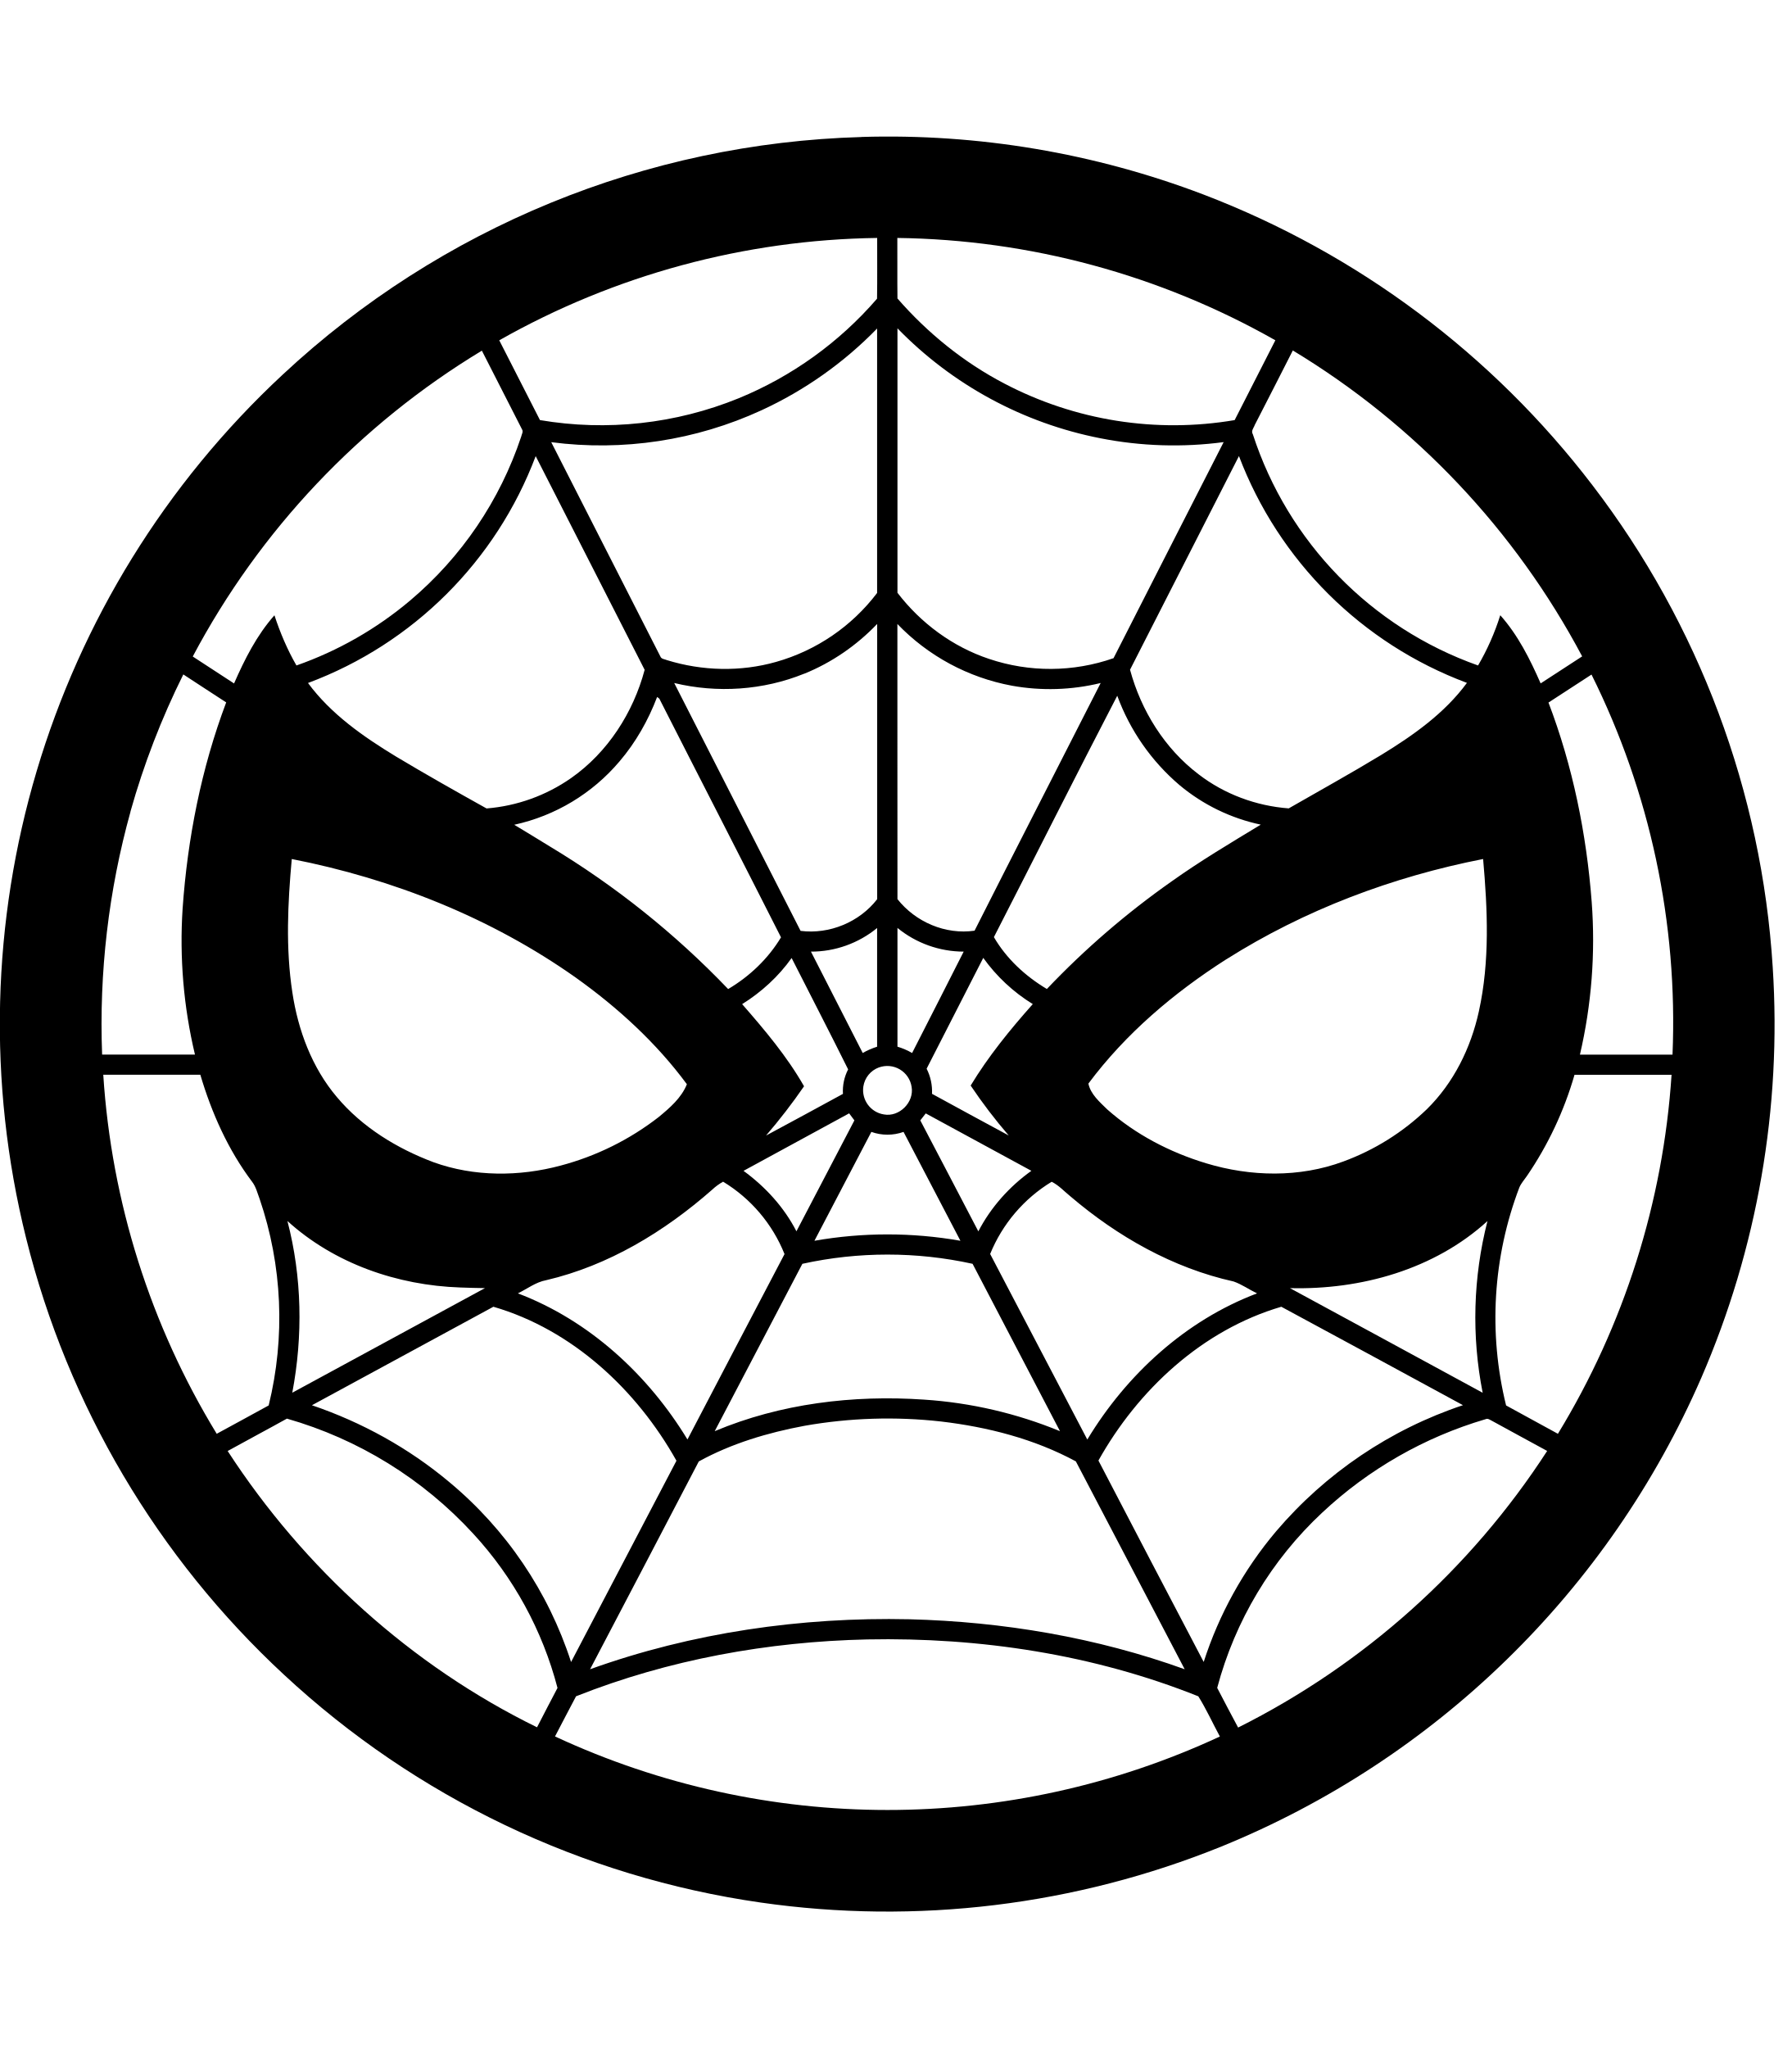
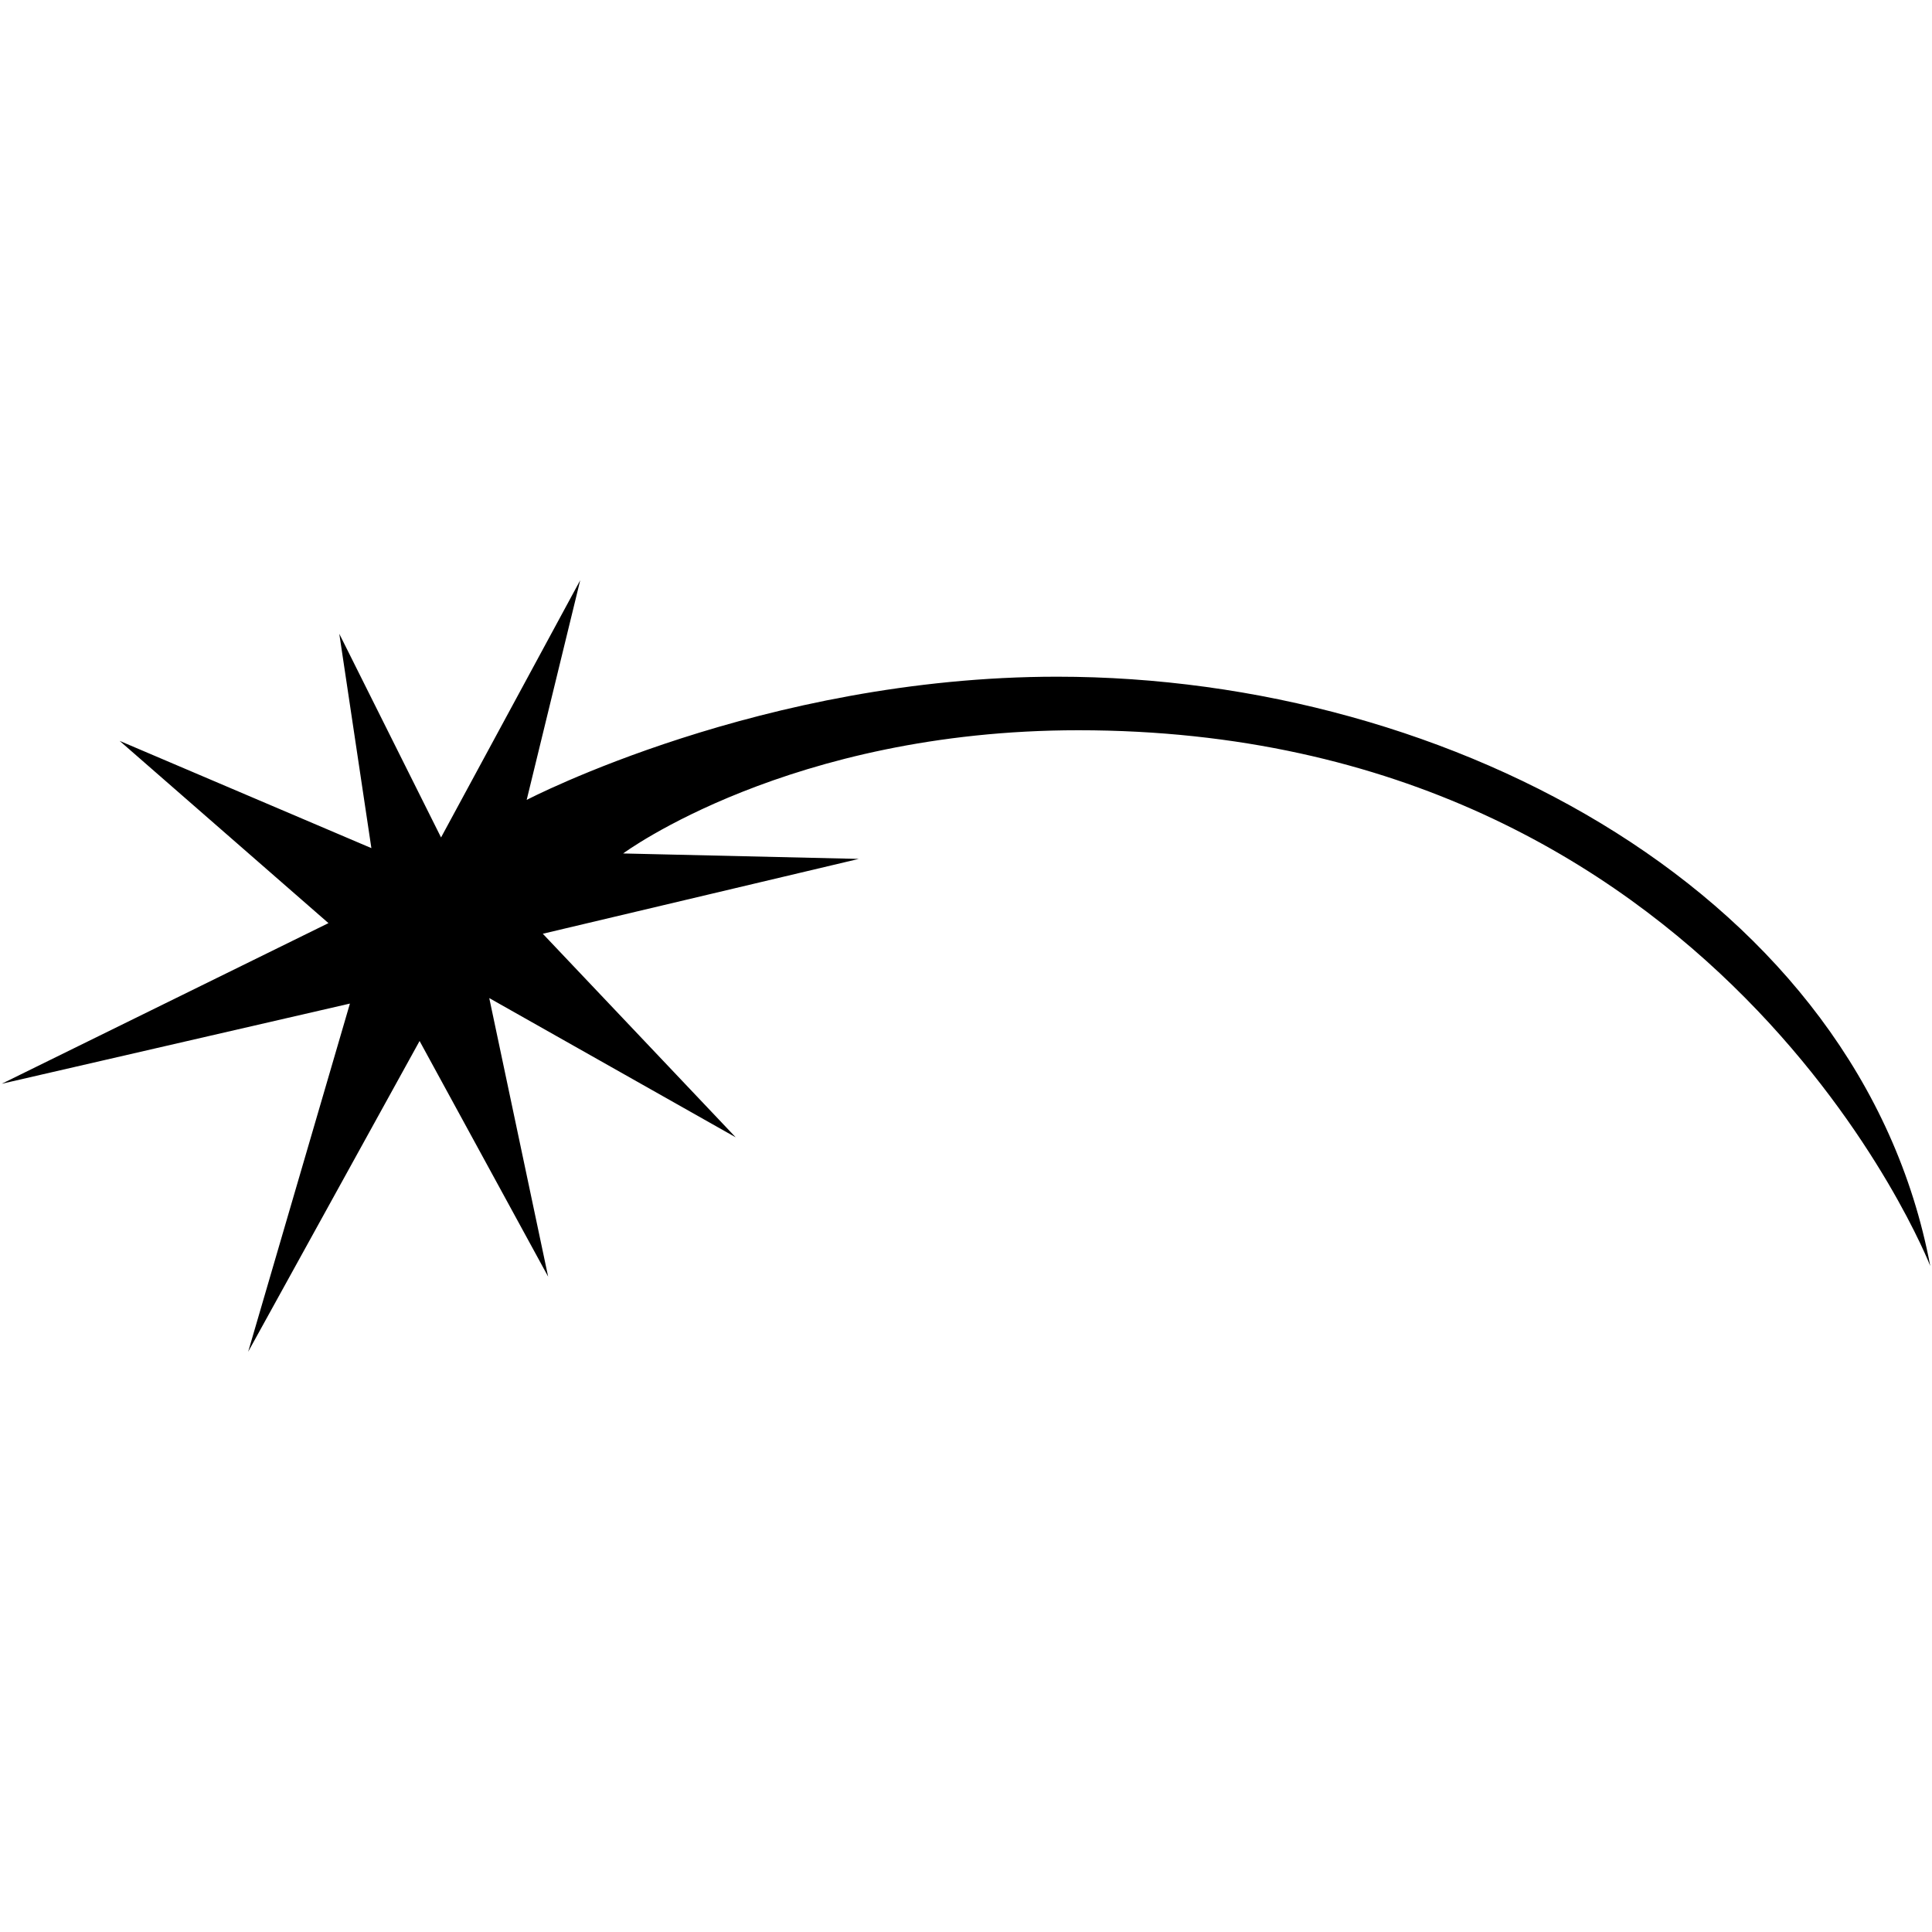
- <svg xmlns="http://www.w3.org/2000/svg" viewBox="0 0 28 32">
-   <path fill="#000" d="M13.463 2.14a13.844 13.844 0 0 1 5.347.9 13.897 13.897 0 0 1 6.078 4.542 13.798 13.798 0 0 1 2.817 7.53 13.873 13.873 0 0 1-1.116 6.416 13.883 13.883 0 0 1-3.038 4.4 13.887 13.887 0 0 1-4.46 2.923 13.92 13.92 0 0 1-7.204.876 13.823 13.823 0 0 1-7.447-3.558 13.865 13.865 0 0 1-4.032-6.823A13.855 13.855 0 0 1 4.423 5.849a13.83 13.83 0 0 1 9.042-3.708zm-5.66 3.178c.211.416.424.83.636 1.246a5.703 5.703 0 0 0 3.105-.341 5.733 5.733 0 0 0 2.163-1.556c.005-.316.001-.632.002-.949a12.312 12.312 0 0 0-5.906 1.599zm6.224-.653c.47.539 1.034.996 1.668 1.327a5.696 5.696 0 0 0 3.601.572l.636-1.247a12.294 12.294 0 0 0-5.908-1.599c.002.315-.002.631.002.947zM11.902 6.41a6.002 6.002 0 0 1-3.287.499l1.705 3.347c.016.044.069.043.105.059.55.17 1.15.185 1.705.027a3.008 3.008 0 0 0 1.578-1.077V5.133a6.049 6.049 0 0 1-1.806 1.277zm2.124-1.279v4.131c.363.474.863.844 1.431 1.033a2.997 2.997 0 0 0 1.946-.011c.571-1.126 1.148-2.25 1.721-3.376a5.93 5.93 0 0 1-1.926-.06 6.042 6.042 0 0 1-3.172-1.718zM3.011 10.257l.647.422c.166-.379.355-.754.631-1.065.089.271.201.536.344.784a5.66 5.66 0 0 0 1.778-1.016 5.71 5.71 0 0 0 1.734-2.558c.007-.037.038-.079.013-.116l-.627-1.229a12.331 12.331 0 0 0-4.519 4.78zM19.607 6.65c-.019.042-.057.087-.027.135a5.703 5.703 0 0 0 3.52 3.613 3.82 3.82 0 0 0 .347-.785c.277.31.465.687.631 1.065l.649-.422a12.346 12.346 0 0 0-4.522-4.78c-.199.391-.398.782-.599 1.172zM4.813 10.671c.36.488.866.84 1.378 1.151.466.279.939.546 1.413.81a2.679 2.679 0 0 0 1.322-.475c.572-.401.97-1.021 1.149-1.691L8.372 7.127a6.069 6.069 0 0 1-3.559 3.545zm12.848-.206c.173.639.541 1.232 1.072 1.634.404.311.9.494 1.408.532.482-.277.969-.546 1.444-.834.499-.305.99-.65 1.341-1.127a6.09 6.09 0 0 1-3.563-3.544l-1.702 3.338zm-5.092.061c-.64.26-1.361.308-2.032.146l1.975 3.873c.45.057.919-.136 1.197-.495V9.749c-.32.335-.71.604-1.14.778zm1.456-.776c.001 1.433-.001 2.866.001 4.299.283.358.751.559 1.205.493.653-1.292 1.315-2.579 1.971-3.87a3.348 3.348 0 0 1-1.388.042 3.322 3.322 0 0 1-1.789-.964zM2.04 12.681a12.386 12.386 0 0 0-.444 3.797h1.451a7.681 7.681 0 0 1-.193-2.282c.077-1.098.292-2.189.681-3.221-.223-.146-.447-.29-.67-.437a12.28 12.28 0 0 0-.826 2.142zm22.16-1.705c.381.998.595 2.054.676 3.118a7.905 7.905 0 0 1-.184 2.385h1.447a12.189 12.189 0 0 0-1.266-5.939c-.223.147-.449.29-.672.437zm-13.93-.086c-.139.365-.334.71-.588 1.007a2.99 2.99 0 0 1-1.645.99c.185.113.371.223.555.338a13.45 13.45 0 0 1 2.788 2.229c.335-.198.625-.474.826-.808-.63-1.245-1.27-2.486-1.902-3.73a3.265 3.265 0 0 1-.034-.026zm5.263 3.752c.197.339.493.611.828.811a12.993 12.993 0 0 1 1.948-1.68c.449-.32.923-.602 1.395-.888a2.925 2.925 0 0 1-1.269-.617 3.349 3.349 0 0 1-.974-1.397c-.65 1.252-1.283 2.514-1.927 3.77zM4.56 13.421c-.063.692-.097 1.394.009 2.085.089.592.306 1.176.697 1.637.396.471.938.802 1.51 1.017.635.229 1.339.226 1.987.052a4.285 4.285 0 0 0 1.53-.757c.174-.144.356-.299.442-.514-.479-.649-1.083-1.2-1.738-1.667-1.32-.933-2.855-1.542-4.438-1.852zm14.605 1.568c-.818.522-1.573 1.161-2.155 1.942.034.166.177.288.294.403.442.392.98.671 1.545.842.695.211 1.461.227 2.146-.028a3.74 3.74 0 0 0 1.303-.815c.421-.413.69-.96.815-1.532.172-.781.136-1.588.066-2.379-1.416.277-2.792.795-4.013 1.567zm-6.491-.12c.271.528.54 1.056.809 1.584.071-.041.147-.074.225-.098V14.5c-.289.238-.66.371-1.035.369zm1.351 1.485c.08.024.157.057.23.099.269-.528.539-1.055.806-1.584a1.64 1.64 0 0 1-1.035-.37v1.855zm-2.427-.665c.352.403.702.817.968 1.284a9.014 9.014 0 0 1-.594.77c.401-.215.802-.433 1.202-.651a.737.737 0 0 1 .081-.383c-.289-.582-.589-1.16-.883-1.74-.206.29-.473.533-.774.721zm2.884 1.01a.785.785 0 0 1 .084.392c.399.218.798.435 1.199.651a8.151 8.151 0 0 1-.595-.78c.277-.458.616-.874.971-1.273a2.679 2.679 0 0 1-.774-.722 563.45 563.45 0 0 1-.885 1.731zm-.747-.02a.377.377 0 0 0-.242.297.385.385 0 0 0 .321.437c.241.045.476-.191.433-.432a.384.384 0 0 0-.511-.302zm-12.121.115a12.28 12.28 0 0 0 1.773 5.609c.271-.148.542-.294.812-.443a5.744 5.744 0 0 0-.141-3.226c-.035-.091-.057-.19-.118-.269-.375-.498-.633-1.076-.809-1.672H1.613zm22.993.001a5.503 5.503 0 0 1-.743 1.579c-.04.059-.089.112-.118.178a5.719 5.719 0 0 0-.208 3.408l.81.443a12.331 12.331 0 0 0 1.776-5.609h-1.518zm-12.986 1.5c.341.249.633.568.826.944.302-.578.605-1.155.906-1.733a7.826 7.826 0 0 1-.082-.11l-1.65.898zm2.762-.789c.302.578.606 1.155.907 1.734.195-.376.485-.7.829-.946-.55-.3-1.101-.597-1.651-.897a4.538 4.538 0 0 0-.085.109zm-1.654 1.881a6.594 6.594 0 0 1 2.281 0l-.889-1.701a.749.749 0 0 1-.503 0l-.889 1.7zm-1.599-.798c-.745.655-1.622 1.187-2.594 1.414-.163.03-.296.135-.442.206 1.115.423 2.035 1.271 2.65 2.283.506-.966 1.009-1.932 1.517-2.897a2.342 2.342 0 0 0-.96-1.131.844.844 0 0 0-.171.125zm4.345 1.005c.507.966 1.011 1.932 1.518 2.899.612-1.014 1.537-1.863 2.653-2.284-.124-.059-.237-.141-.367-.186-.948-.21-1.815-.703-2.549-1.329-.097-.078-.181-.173-.294-.229a2.363 2.363 0 0 0-.962 1.13zm-10.983-.516c.228.874.244 1.797.076 2.683l3.011-1.634c-.129-.001-.257-.006-.386-.01-.982-.033-1.968-.373-2.701-1.039zm15.668 1.049c1.004.545 2.009 1.089 3.012 1.635a6.076 6.076 0 0 1 .075-2.683c-.83.757-1.98 1.077-3.087 1.048zm-7.62-.38-1.37 2.615c1.028-.432 2.164-.569 3.271-.493a6.737 6.737 0 0 1 2.125.493L15.2 19.747a6.198 6.198 0 0 0-2.66 0zm-7.665 2.21c.78.265 1.514.67 2.145 1.199a6.095 6.095 0 0 1 1.905 2.813c.548-1.049 1.098-2.096 1.647-3.145-.62-1.107-1.626-2.047-2.861-2.406-.945.513-1.891 1.025-2.836 1.539zm12.292.864a940.02 940.02 0 0 0 1.645 3.147 6.027 6.027 0 0 1 1.129-2.038 6.565 6.565 0 0 1 2.923-1.974c-.946-.513-1.891-1.028-2.839-1.538-1.233.362-2.239 1.296-2.858 2.403zm-13.609-.149c1.19 1.833 2.87 3.355 4.835 4.317.104-.206.214-.41.32-.615a5.664 5.664 0 0 0-1.317-2.41 6.305 6.305 0 0 0-2.912-1.798c-.307.171-.618.335-.926.506zm9.016-.394c-.573.107-1.14.275-1.653.557-.564 1.083-1.132 2.165-1.699 3.247 1.594-.573 3.298-.818 4.989-.781 1.463.037 2.926.284 4.304.781-.566-1.084-1.135-2.165-1.701-3.248-.649-.351-1.376-.537-2.106-.623a7.482 7.482 0 0 0-2.134.067zm10.643-.103a6.36 6.36 0 0 0-2.553 1.46 5.773 5.773 0 0 0-1.641 2.738c.107.208.217.413.327.62a12.333 12.333 0 0 0 4.83-4.322c-.286-.157-.574-.311-.86-.469-.032-.015-.066-.045-.103-.027zM9.003 26.504c-.112.208-.218.419-.329.628a12.325 12.325 0 0 0 10.391.001c-.113-.209-.212-.428-.337-.628-1.637-.655-3.415-.924-5.173-.889-1.552.034-3.106.315-4.551.888z" />
+ <svg xmlns="http://www.w3.org/2000/svg" viewBox="0 0 1024 1024">
+   <path d="M279.151 423.97s124.892-65.304 281.136-65.304c210.033 0 425.863 116.408 462.788 312.323 0 0-110.775-283.943-451.499-283.943-153.271 0-241.3 65.304-241.3 65.304l124.892 2.889-167.472 39.67 102.229 107.885-130.609-73.788 31.208 147.637-68.134-124.892-90.856 164.707 53.932-184.542L.924 574.414l173.169-85.139-110.691-96.596 133.436 56.842-17.007-113.601 53.932 107.947L307.53 307.54l-28.38 116.429z" />
</svg>
